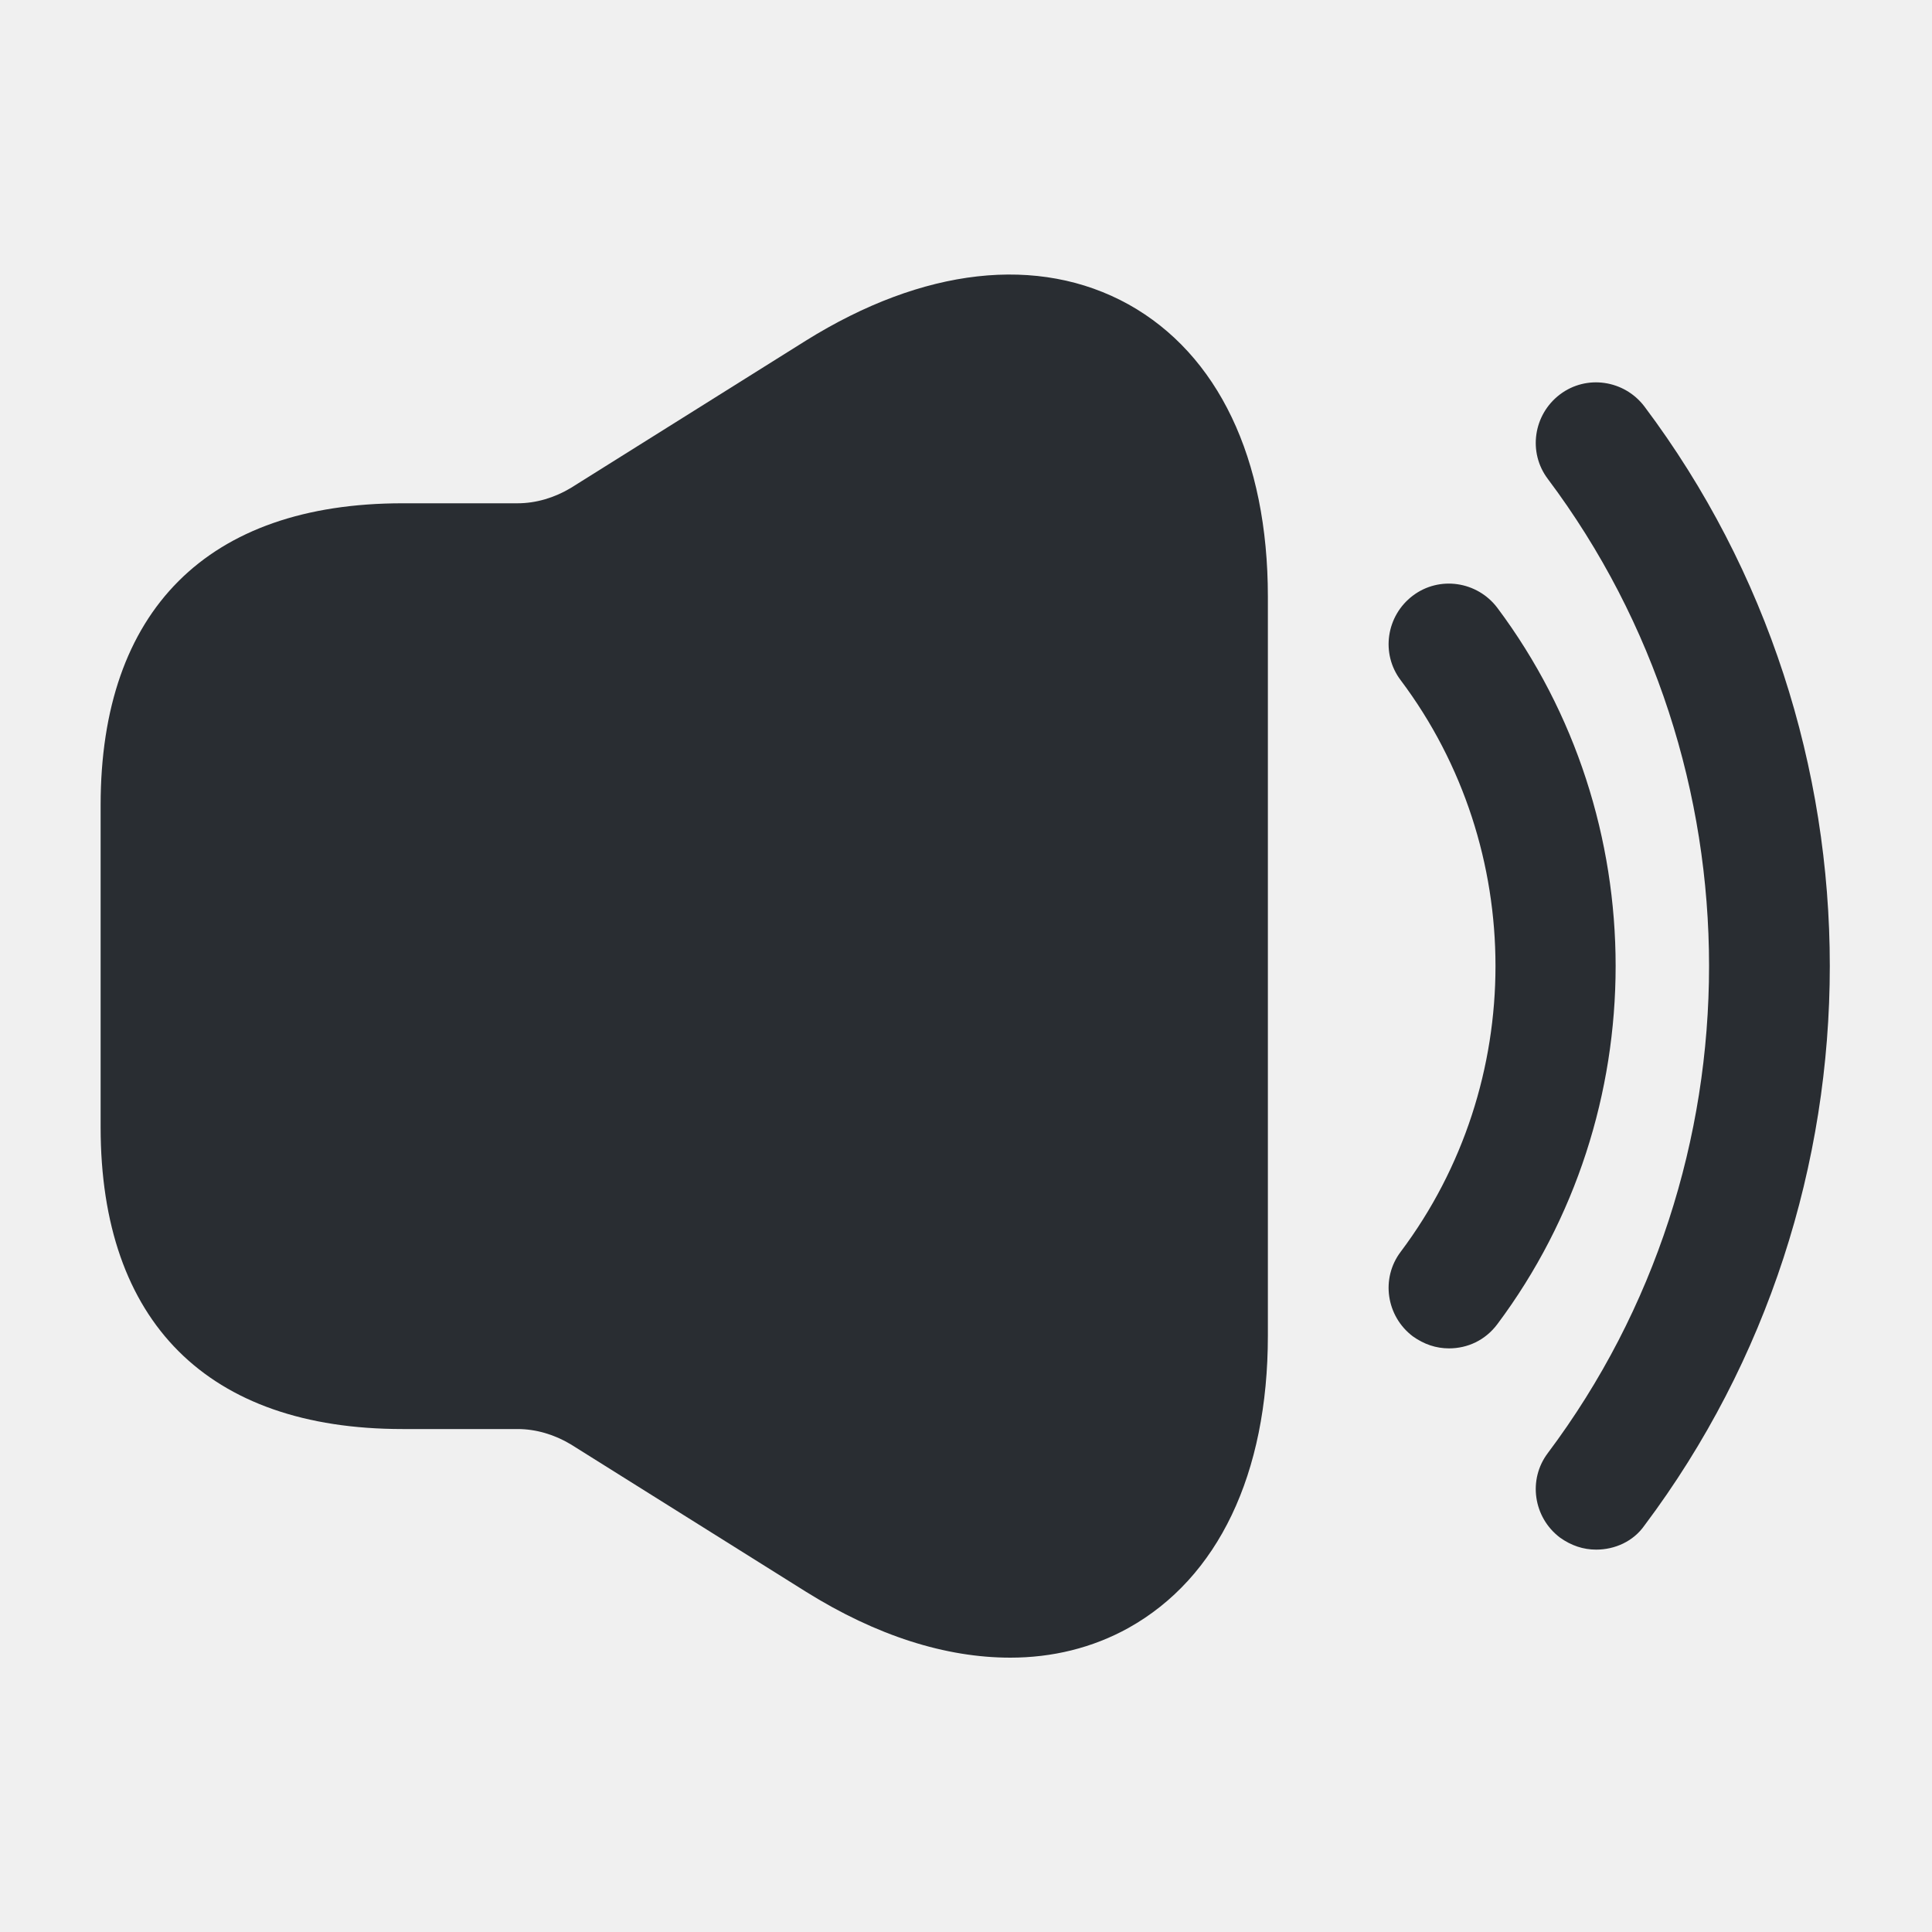
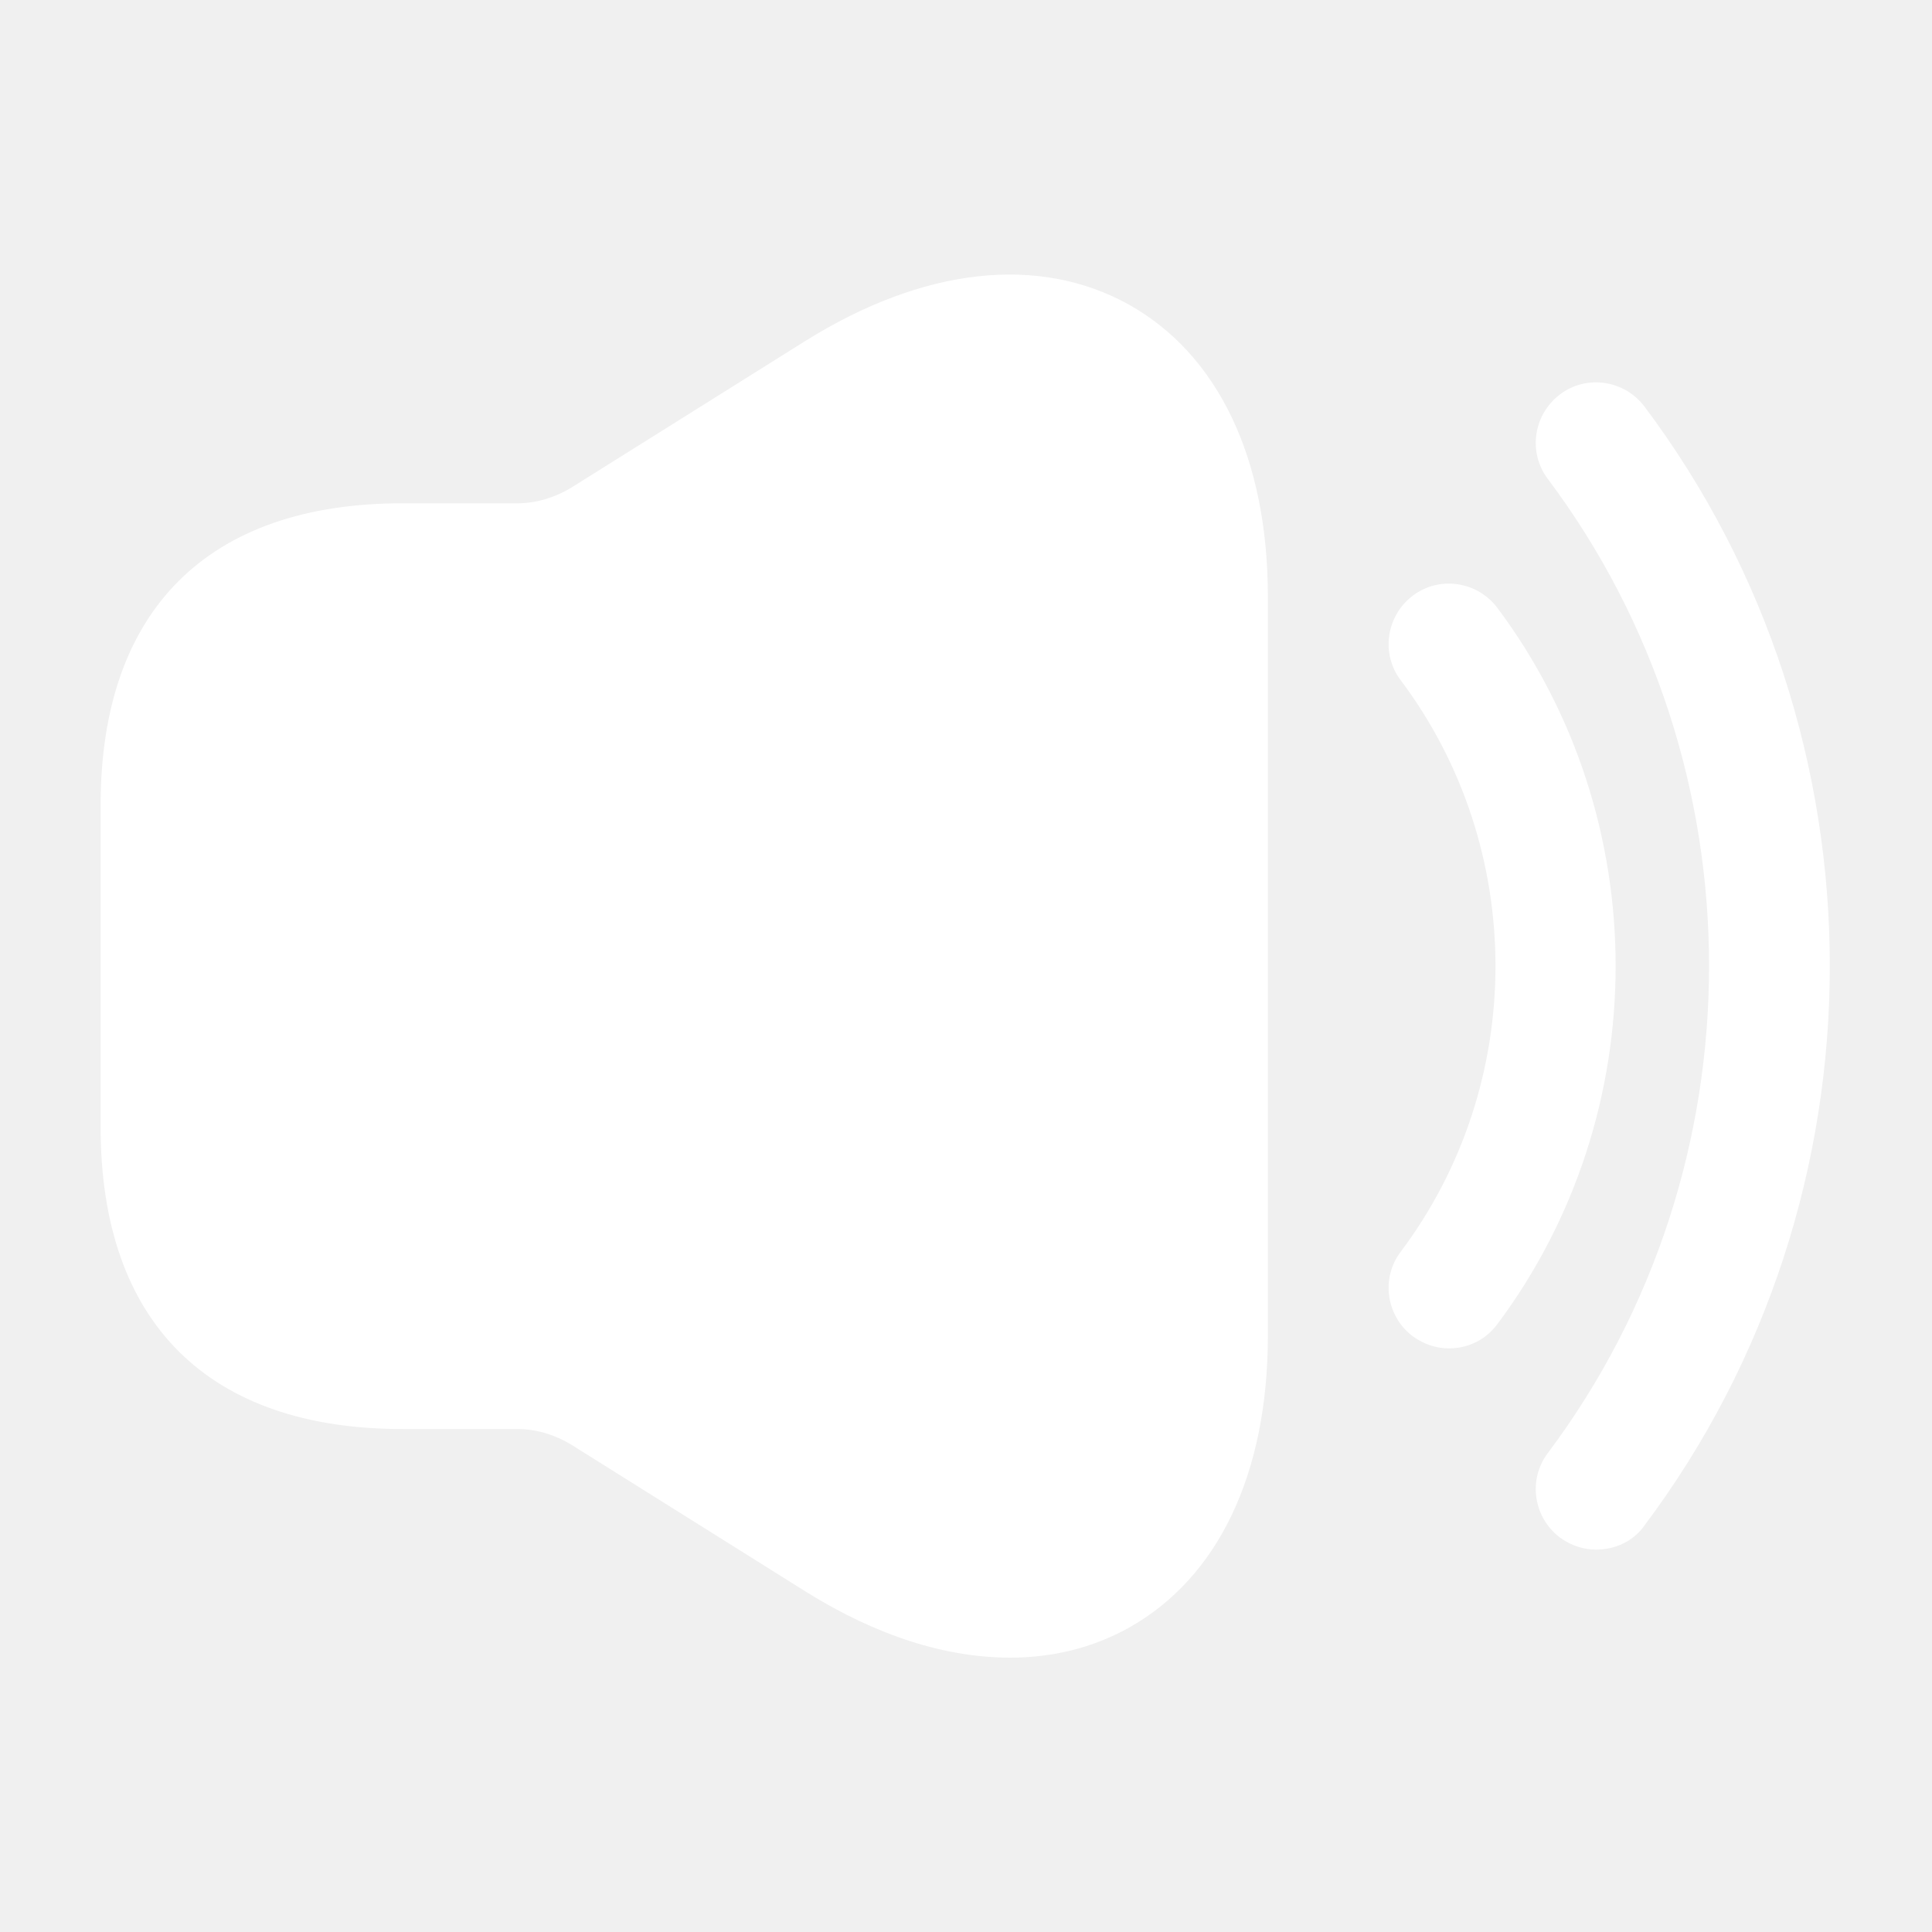
<svg xmlns="http://www.w3.org/2000/svg" width="800px" height="800px" viewBox="0 0 24 24" fill="none">
-   <path d="M18 16.75C17.84 16.75 17.69 16.7 17.55 16.6C17.22 16.35 17.15 15.88 17.4 15.55C18.97 13.46 18.97 10.54 17.4 8.45C17.15 8.12 17.22 7.65 17.55 7.4C17.88 7.15 18.35 7.22 18.6 7.55C20.56 10.17 20.56 13.83 18.6 16.45C18.45 16.65 18.23 16.75 18 16.75Z" fill="#292D32" />
-   <path d="M19.828 19.25C19.668 19.25 19.518 19.2 19.378 19.1C19.048 18.85 18.978 18.38 19.228 18.05C21.898 14.49 21.898 9.51 19.228 5.95C18.978 5.62 19.048 5.15 19.378 4.9C19.708 4.65 20.178 4.72 20.428 5.05C23.498 9.14 23.498 14.86 20.428 18.95C20.288 19.15 20.058 19.25 19.828 19.25Z" fill="#292D32" />
-   <path d="M14.02 3.782C12.9 3.162 11.47 3.322 10.01 4.232L7.09 6.062C6.89 6.182 6.66 6.252 6.43 6.252H5.5H5C2.58 6.252 1.25 7.582 1.25 10.002V14.002C1.25 16.422 2.58 17.752 5 17.752H5.5H6.43C6.66 17.752 6.89 17.822 7.09 17.942L10.01 19.772C10.89 20.322 11.75 20.592 12.55 20.592C13.07 20.592 13.57 20.472 14.02 20.222C15.13 19.602 15.75 18.312 15.75 16.592V7.412C15.75 5.692 15.13 4.402 14.02 3.782Z" fill="#292D32" />
+   <path d="M18 16.75C17.84 16.75 17.69 16.7 17.55 16.6C17.22 16.35 17.15 15.88 17.4 15.55C18.97 13.46 18.97 10.54 17.4 8.45C17.15 8.12 17.22 7.65 17.55 7.4C17.88 7.15 18.35 7.22 18.6 7.55C20.56 10.17 20.56 13.83 18.6 16.45C18.45 16.65 18.23 16.75 18 16.75Z" fill="#ffffff" />
+   <path d="M19.828 19.25C19.668 19.25 19.518 19.2 19.378 19.1C19.048 18.85 18.978 18.38 19.228 18.05C21.898 14.49 21.898 9.51 19.228 5.95C18.978 5.62 19.048 5.15 19.378 4.9C19.708 4.65 20.178 4.72 20.428 5.05C23.498 9.14 23.498 14.86 20.428 18.95C20.288 19.15 20.058 19.25 19.828 19.25Z" fill="#ffffff" />
+   <path d="M14.02 3.782C12.9 3.162 11.47 3.322 10.01 4.232L7.09 6.062C6.89 6.182 6.66 6.252 6.43 6.252H5.5H5C2.58 6.252 1.25 7.582 1.25 10.002V14.002C1.25 16.422 2.58 17.752 5 17.752H5.5H6.43C6.66 17.752 6.89 17.822 7.09 17.942L10.01 19.772C10.89 20.322 11.75 20.592 12.55 20.592C13.07 20.592 13.57 20.472 14.02 20.222C15.13 19.602 15.75 18.312 15.75 16.592V7.412C15.75 5.692 15.13 4.402 14.02 3.782Z" fill="#ffffff" />
</svg>
